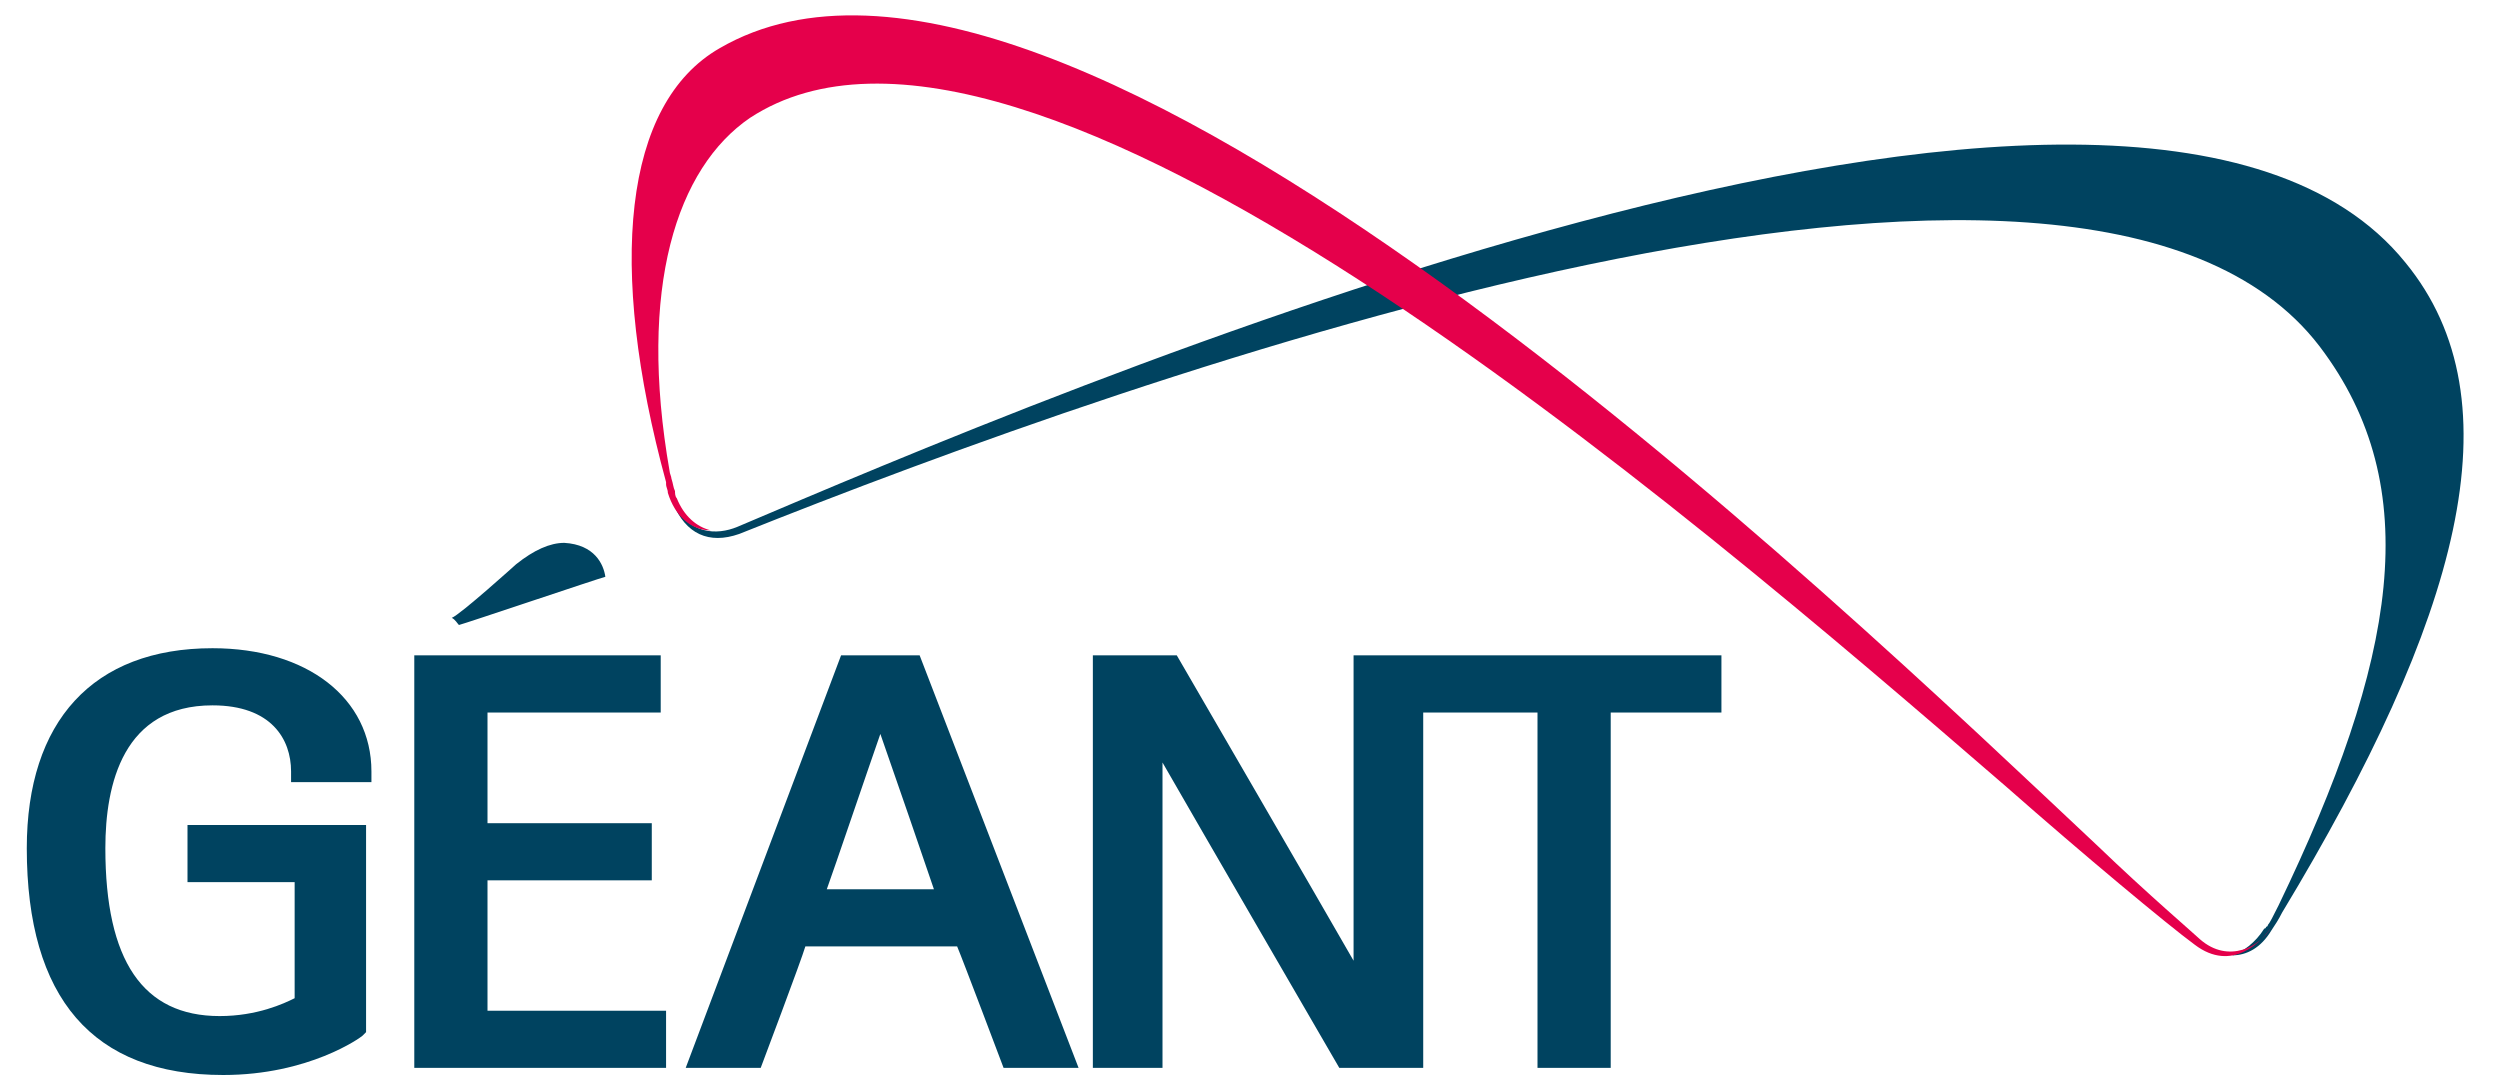
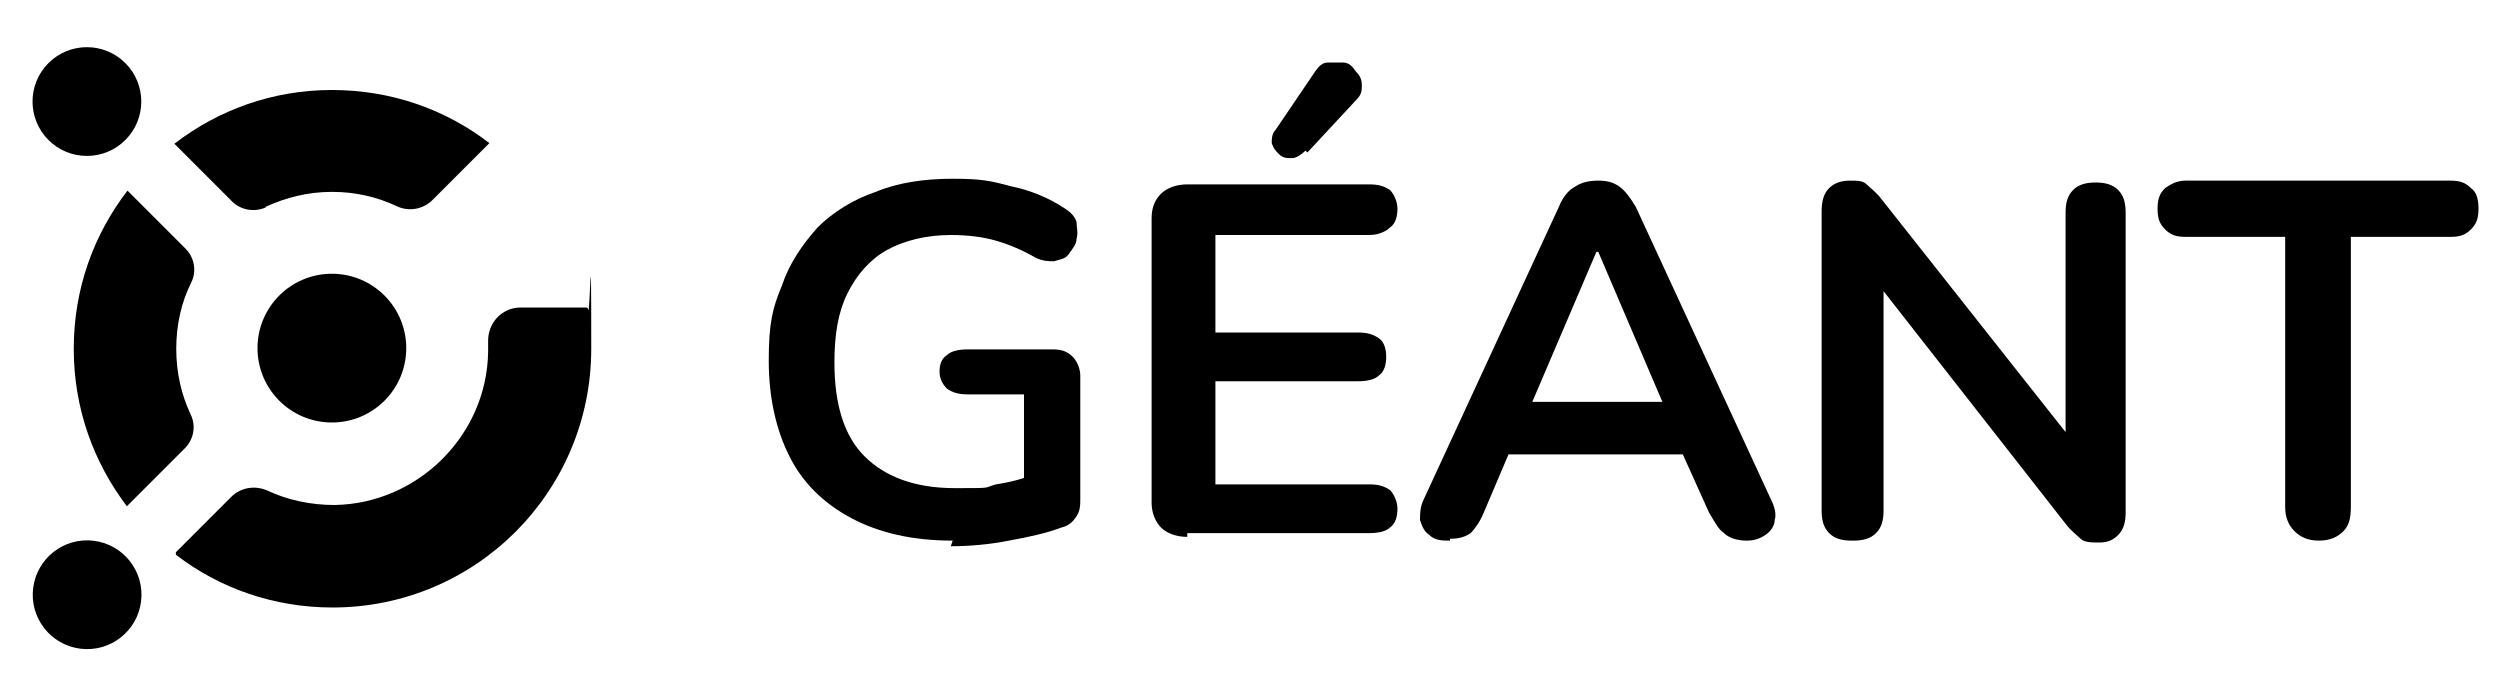
- <svg xmlns="http://www.w3.org/2000/svg" version="1.1" id="Layer_1" x="0px" y="0px" viewBox="0 0 140 61" style="enable-background:new 0 0 140 61;" xml:space="preserve">
-   <style type="text/css">
- 	.st0{fill:#004360;}
- 	.st1{fill:#E5004B;}
- </style>
-   <g>
-     <g>
-       <g>
-         <path class="st0" d="M28.9,31.6c1-0.8,1.9-1.2,2.7-1.2c1.7,0.1,2.2,1.2,2.3,1.9c-0.4,0.1-7.8,2.6-8.2,2.7     c-0.1-0.1-0.2-0.3-0.4-0.4C25.8,34.4,28.9,31.6,28.9,31.6z" />
-         <path class="st0" d="M1.5,47.5c0,8.4,3.7,12.7,11,12.7c4.8,0,7.7-2.1,7.8-2.2l0.2-0.2V46.2H10.5v3.2c0,0,5,0,6,0c0,0.9,0,6,0,6.5     c-0.6,0.3-2.1,1-4.2,1c-4.3,0-6.4-3.1-6.4-9.4c0-3.6,1-8,6-8c3.3,0,4.4,1.9,4.4,3.7v0.6h4.5v-0.6c0-4.1-3.6-6.9-8.9-6.9     C5.2,36.3,1.5,40.4,1.5,47.5z" />
-         <path class="st0" d="M36.4,36.7H23.2v23.1h14.1v-3.2c0,0-9,0-10,0c0-0.9,0-6.3,0-7.3c1,0,9.2,0,9.2,0v-3.2c0,0-8.2,0-9.2,0     c0-0.9,0-5.3,0-6.2c1,0,9.7,0,9.7,0v-3.2H36.4z" />
-         <g>
-           <path class="st0" d="M95.8,36.7h-20c0,0,0,13.9,0,17.1c-1.6-2.8-9.9-17.1-9.9-17.1h-4.7v23.1h3.9c0,0,0-13.9,0-17.1      c1.6,2.8,9.9,17.1,9.9,17.1h4.7c0,0,0-18.8,0-19.9c0.9,0,5.5,0,6.4,0c0,1.1,0,19.9,0,19.9h4.1c0,0,0-18.8,0-19.9      c0.9,0,6.2,0,6.2,0v-3.2H95.8z" />
-         </g>
-         <path class="st0" d="M51.5,36.7h-0.4h-4l-8.7,23.1h4.2c0,0,2.3-6.1,2.5-6.8c0.7,0,7.8,0,8.5,0c0.3,0.7,2.6,6.8,2.6,6.8h4.2     L51.5,36.7z M46.3,49.8c0.4-1.1,2.3-6.7,3-8.7c0.7,2,2.6,7.5,3,8.7C51.2,49.8,47.4,49.8,46.3,49.8z" />
-       </g>
-       <g>
-         <path class="st0" d="M134.7,14.7c-15.2-18.8-76.9,7.8-93.4,14.8c-1.2,0.5-2.7,0.4-3.6-1.3c0.7,1.7,2,2.3,3.7,1.7     c22-8.8,75.2-27.9,88.5-10.5c6,7.9,4.3,17.6-2.3,31.3c-0.3,0.6-0.5,1-0.6,1.1c0,0,0,0.1-0.1,0.1c0,0,0,0.1-0.1,0.1     c-0.5,0.8-1.2,1.3-1.8,1.5c0.8,0,1.6-0.4,2.2-1.4c0.2-0.3,0.4-0.6,0.6-1l0,0C137.7,34.7,141.1,22.5,134.7,14.7z" />
-       </g>
-       <g>
-         <path class="st1" d="M123.2,52.6c-0.2-0.2-3-2.6-5.7-5.2C103,33.8,59.4-8.4,40.3,2.7c-5.4,3.1-6.3,12.2-3,24.3c0,0,0,0,0,0.1v0     c0,0.2,0.1,0.3,0.1,0.5c0.4,1.3,1.3,2.1,2.4,2.1c-0.8-0.2-1.5-0.8-1.9-1.8c-0.1-0.1-0.1-0.3-0.1-0.4c-0.1-0.2-0.1-0.4-0.2-0.7     l0,0c0-0.1-0.1-0.3-0.1-0.4c-1.8-10.3,0.4-17,4.5-19.8c15.3-10,52,21.6,70.4,37.5c4.2,3.7,9,7.7,10.5,8.8c2.1,1.6,3.8-0.2,4.3-1     C126.6,53,124.8,54,123.2,52.6z" />
-       </g>
-     </g>
+ <svg xmlns="http://www.w3.org/2000/svg" viewBox="7 0 400 111" version="1.1" width="400" height="111">
+   <path d="M100.7,49.2h-10.4c-3,0-5.3,2.5-5.2,5.5,0,.5,0,1,0,1.6-.2,13.4-11.3,24.3-24.6,24.5-3.8,0-7.5-.8-10.7-2.3-2-.9-4.3-.5-5.8,1l-8.8,8.8c-.1.1-.1.4,0,.5,6.9,5.3,15.6,8.4,25,8.4,22.9,0,41.4-18.5,41.4-41.4s-.2-4.3-.5-6.3c0-.2-.2-.3-.3-.3Z" />
+   <path d="M49.5,33.1c3.2-1.5,6.8-2.4,10.6-2.4s7.2.8,10.4,2.3c1.9.9,4.2.5,5.7-1l9.1-9.1c-7-5.4-15.7-8.5-25.2-8.5s-18.2,3.2-25.2,8.6l9.2,9.2c1.4,1.4,3.5,1.8,5.4,1Z" />
+   <path d="M36.6,39.7l-9.2-9.2c-5.4,7-8.6,15.7-8.6,25.3s3.2,18.2,8.5,25.2l9.3-9.3c1.4-1.4,1.8-3.6.9-5.4-1.5-3.2-2.3-6.7-2.3-10.5s.8-7.4,2.4-10.6c.9-1.8.5-4-.9-5.4Z" />
+   <circle r="11.9" cy="55.7" cx="60.1" />
+   <circle transform="translate(-5.4 19.5) rotate(-45)" r="8.7" cy="16.3" cx="20.9" />
+   <circle transform="translate(-76.1 104.3) rotate(-83)" r="8.7" cy="95.2" cx="20.9" />
+   <g transform="translate(130,10) scale(3)">
+     <path d="M9.809 25.5C7.707 25.5 5.906 25.1 4.404 24.3C2.903 23.5 1.802 22.4 1.101 21C0.4 19.6 0 17.9 0 15.9C0 13.9 0.2 13.1 0.701 11.9C1.101 10.7 1.802 9.7 2.602 8.8C3.403 8 4.504 7.3 5.705 6.9C6.906 6.4 8.308 6.2 9.809 6.2C11.311 6.2 11.811 6.3 12.912 6.6C13.913 6.8 14.914 7.2 15.815 7.8C16.115 8 16.315 8.2 16.415 8.5C16.415 8.8 16.515 9.1 16.415 9.4C16.415 9.7 16.215 9.9 16.015 10.2C15.815 10.5 15.514 10.5 15.214 10.6C14.914 10.6 14.614 10.6 14.213 10.4C13.513 10 12.812 9.7 12.111 9.5C11.411 9.3 10.61 9.2 9.709 9.2C8.408 9.2 7.207 9.5 6.306 10C5.405 10.5 4.704 11.3 4.204 12.3C3.703 13.3 3.503 14.5 3.503 16C3.503 18.2 4.004 19.9 5.105 21C6.206 22.1 7.807 22.7 9.909 22.7C12.011 22.7 11.411 22.7 12.111 22.5C12.812 22.4 13.613 22.2 14.313 21.9L13.613 23.4V17.7H10.61C10.11 17.7 9.809 17.6 9.509 17.4C9.309 17.2 9.109 16.9 9.109 16.5C9.109 16.1 9.209 15.8 9.509 15.6C9.709 15.4 10.11 15.3 10.61 15.3H15.114C15.615 15.3 15.915 15.4 16.215 15.7C16.415 15.9 16.616 16.3 16.616 16.7V23.2C16.616 23.6 16.616 23.9 16.415 24.2C16.215 24.5 16.015 24.7 15.615 24.8C14.814 25.1 13.913 25.3 12.812 25.5C11.811 25.7 10.71 25.8 9.709 25.8L9.809 25.5Z" />
+     <path d="M22.321 25.3C21.72 25.3 21.22 25.1 20.92 24.8C20.619 24.5 20.419 24 20.419 23.5V8.3C20.419 7.7 20.619 7.3 20.92 7C21.22 6.7 21.72 6.5 22.321 6.5H32.03C32.531 6.5 32.831 6.6 33.131 6.8C33.331 7 33.531 7.4 33.531 7.8C33.531 8.2 33.431 8.6 33.131 8.8C32.931 9 32.531 9.2 32.03 9.2H23.822V14.4H31.43C31.93 14.4 32.23 14.5 32.531 14.7C32.831 14.9 32.931 15.3 32.931 15.7C32.931 16.1 32.831 16.5 32.531 16.7C32.33 16.9 31.93 17 31.43 17H23.822V22.5H32.03C32.531 22.5 32.831 22.6 33.131 22.8C33.331 23 33.531 23.4 33.531 23.8C33.531 24.2 33.431 24.6 33.131 24.8C32.931 25 32.531 25.1 32.03 25.1H22.321V25.3ZM28.627 4.7C28.427 4.9 28.126 5.1 27.926 5.1C27.626 5.1 27.426 5.1 27.226 4.9C27.025 4.7 26.925 4.6 26.825 4.3C26.825 4.1 26.825 3.8 27.025 3.6L29.127 0.5C29.328 0.2 29.528 0 29.828 0C30.128 0 30.428 0 30.629 0C30.929 0 31.129 0.2 31.329 0.5C31.53 0.7 31.63 0.9 31.63 1.2C31.63 1.5 31.63 1.7 31.329 2L28.727 4.8L28.627 4.7Z" />
+     <path d="M36.334 25.5C35.934 25.5 35.533 25.5 35.233 25.2C34.933 25 34.833 24.7 34.733 24.4C34.733 24.1 34.733 23.7 34.933 23.3L42.139 7.7C42.34 7.2 42.64 6.8 43.04 6.6C43.341 6.4 43.741 6.3 44.242 6.3C44.742 6.3 45.042 6.4 45.343 6.6C45.643 6.8 45.943 7.2 46.243 7.7L53.45 23.3C53.65 23.7 53.75 24.1 53.65 24.4C53.65 24.7 53.45 25 53.15 25.2C52.85 25.4 52.549 25.5 52.149 25.5C51.748 25.5 51.248 25.4 50.948 25.1C50.648 24.9 50.447 24.5 50.147 24L48.345 20L49.847 20.9H38.336L39.837 20L38.136 24C37.936 24.5 37.635 24.9 37.435 25.1C37.135 25.3 36.834 25.4 36.334 25.4V25.5ZM44.141 10.1L40.338 19L39.637 18.1H48.746L48.045 19L44.242 10.1H44.141Z" />
+     <path d="M57.754 25.5C57.254 25.5 56.853 25.4 56.553 25.1C56.253 24.8 56.153 24.4 56.153 23.9V8C56.153 7.4 56.253 7 56.553 6.7C56.853 6.4 57.254 6.3 57.654 6.3C58.054 6.3 58.355 6.3 58.555 6.5C58.755 6.7 59.055 6.9 59.356 7.3L69.865 20.6H69.165V8C69.165 7.5 69.265 7.1 69.565 6.8C69.865 6.5 70.266 6.4 70.766 6.4C71.267 6.4 71.667 6.5 71.968 6.8C72.268 7.1 72.368 7.5 72.368 8V24C72.368 24.5 72.268 24.9 71.968 25.2C71.667 25.5 71.367 25.6 70.966 25.6C70.566 25.6 70.166 25.6 69.966 25.4C69.765 25.2 69.465 25 69.165 24.6L58.755 11.3H59.456V23.9C59.456 24.4 59.356 24.8 59.055 25.1C58.755 25.4 58.355 25.5 57.854 25.5H57.754Z" />
+     <path d="M82.677 25.5C82.077 25.5 81.677 25.3 81.376 25C81.076 24.7 80.876 24.3 80.876 23.7V9.3H75.571C75.07 9.3 74.77 9.2 74.47 8.9C74.169 8.6 74.07 8.3 74.07 7.8C74.07 7.3 74.169 7 74.47 6.7C74.77 6.5 75.07 6.3 75.571 6.3H89.684C90.184 6.3 90.485 6.4 90.785 6.7C91.085 6.9 91.186 7.3 91.186 7.8C91.186 8.3 91.085 8.6 90.785 8.9C90.485 9.2 90.184 9.3 89.684 9.3H84.379V23.7C84.379 24.3 84.279 24.7 83.979 25C83.678 25.3 83.278 25.5 82.677 25.5Z" />
  </g>
</svg>
